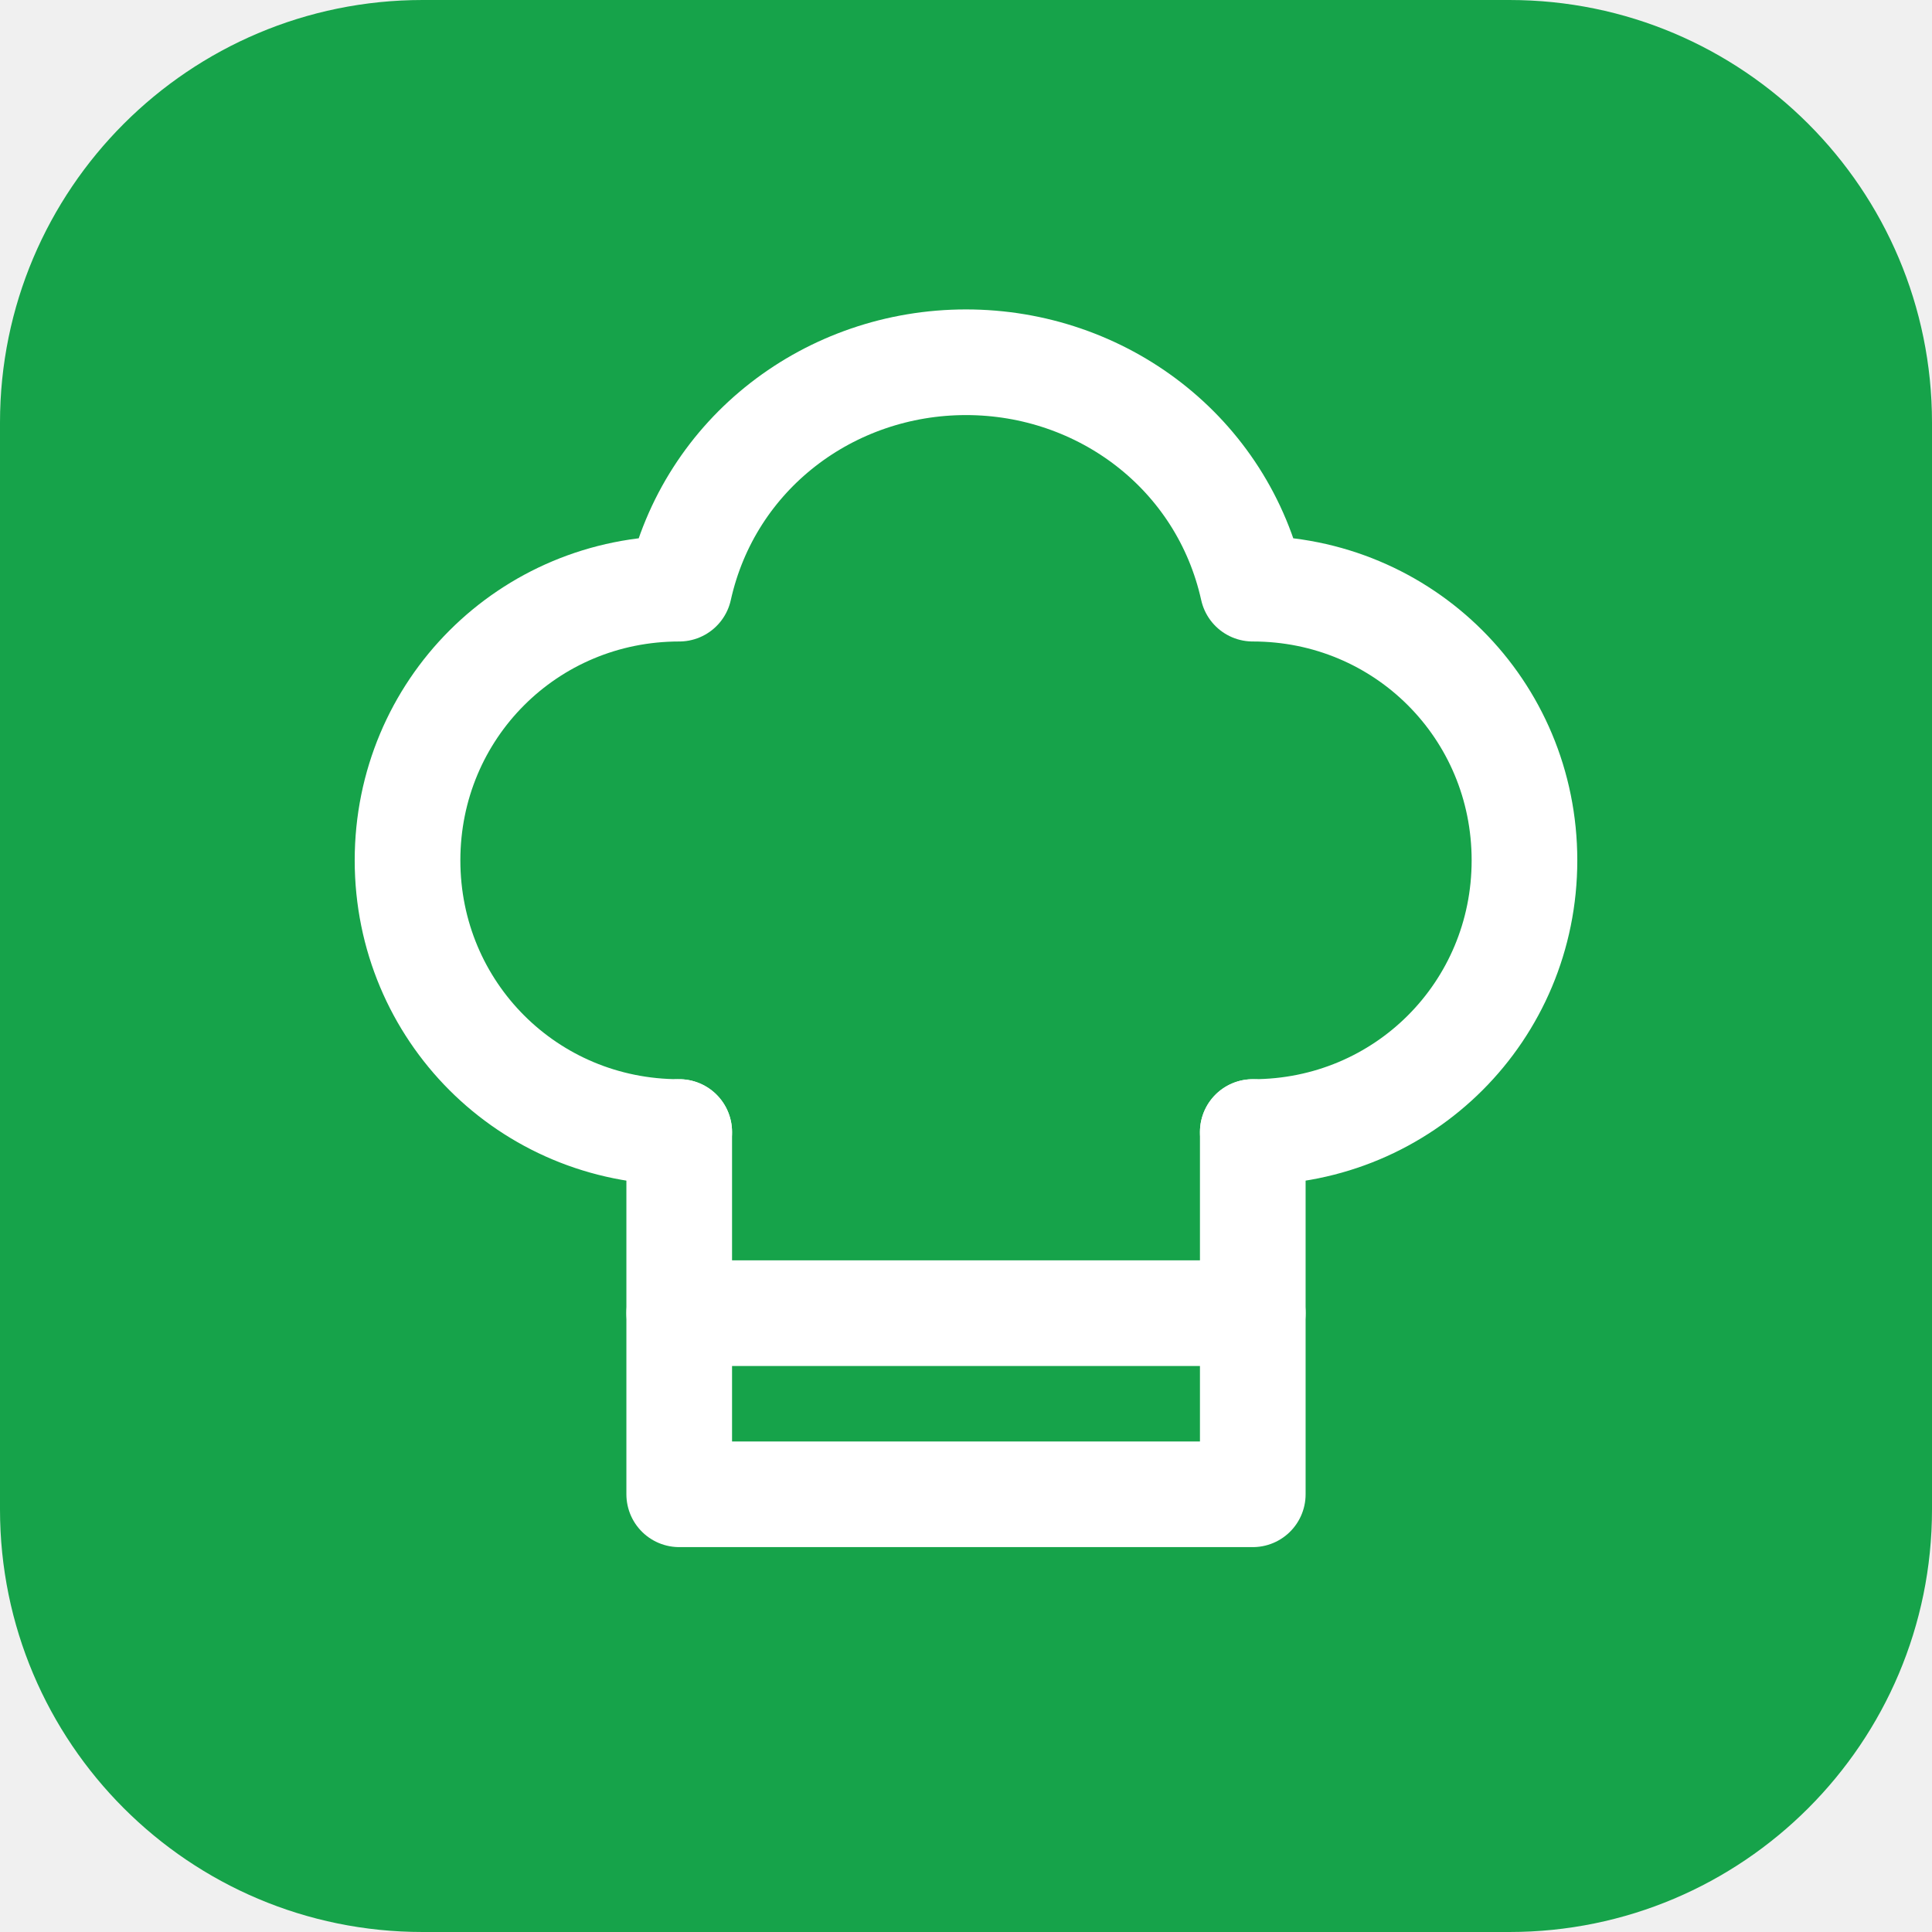
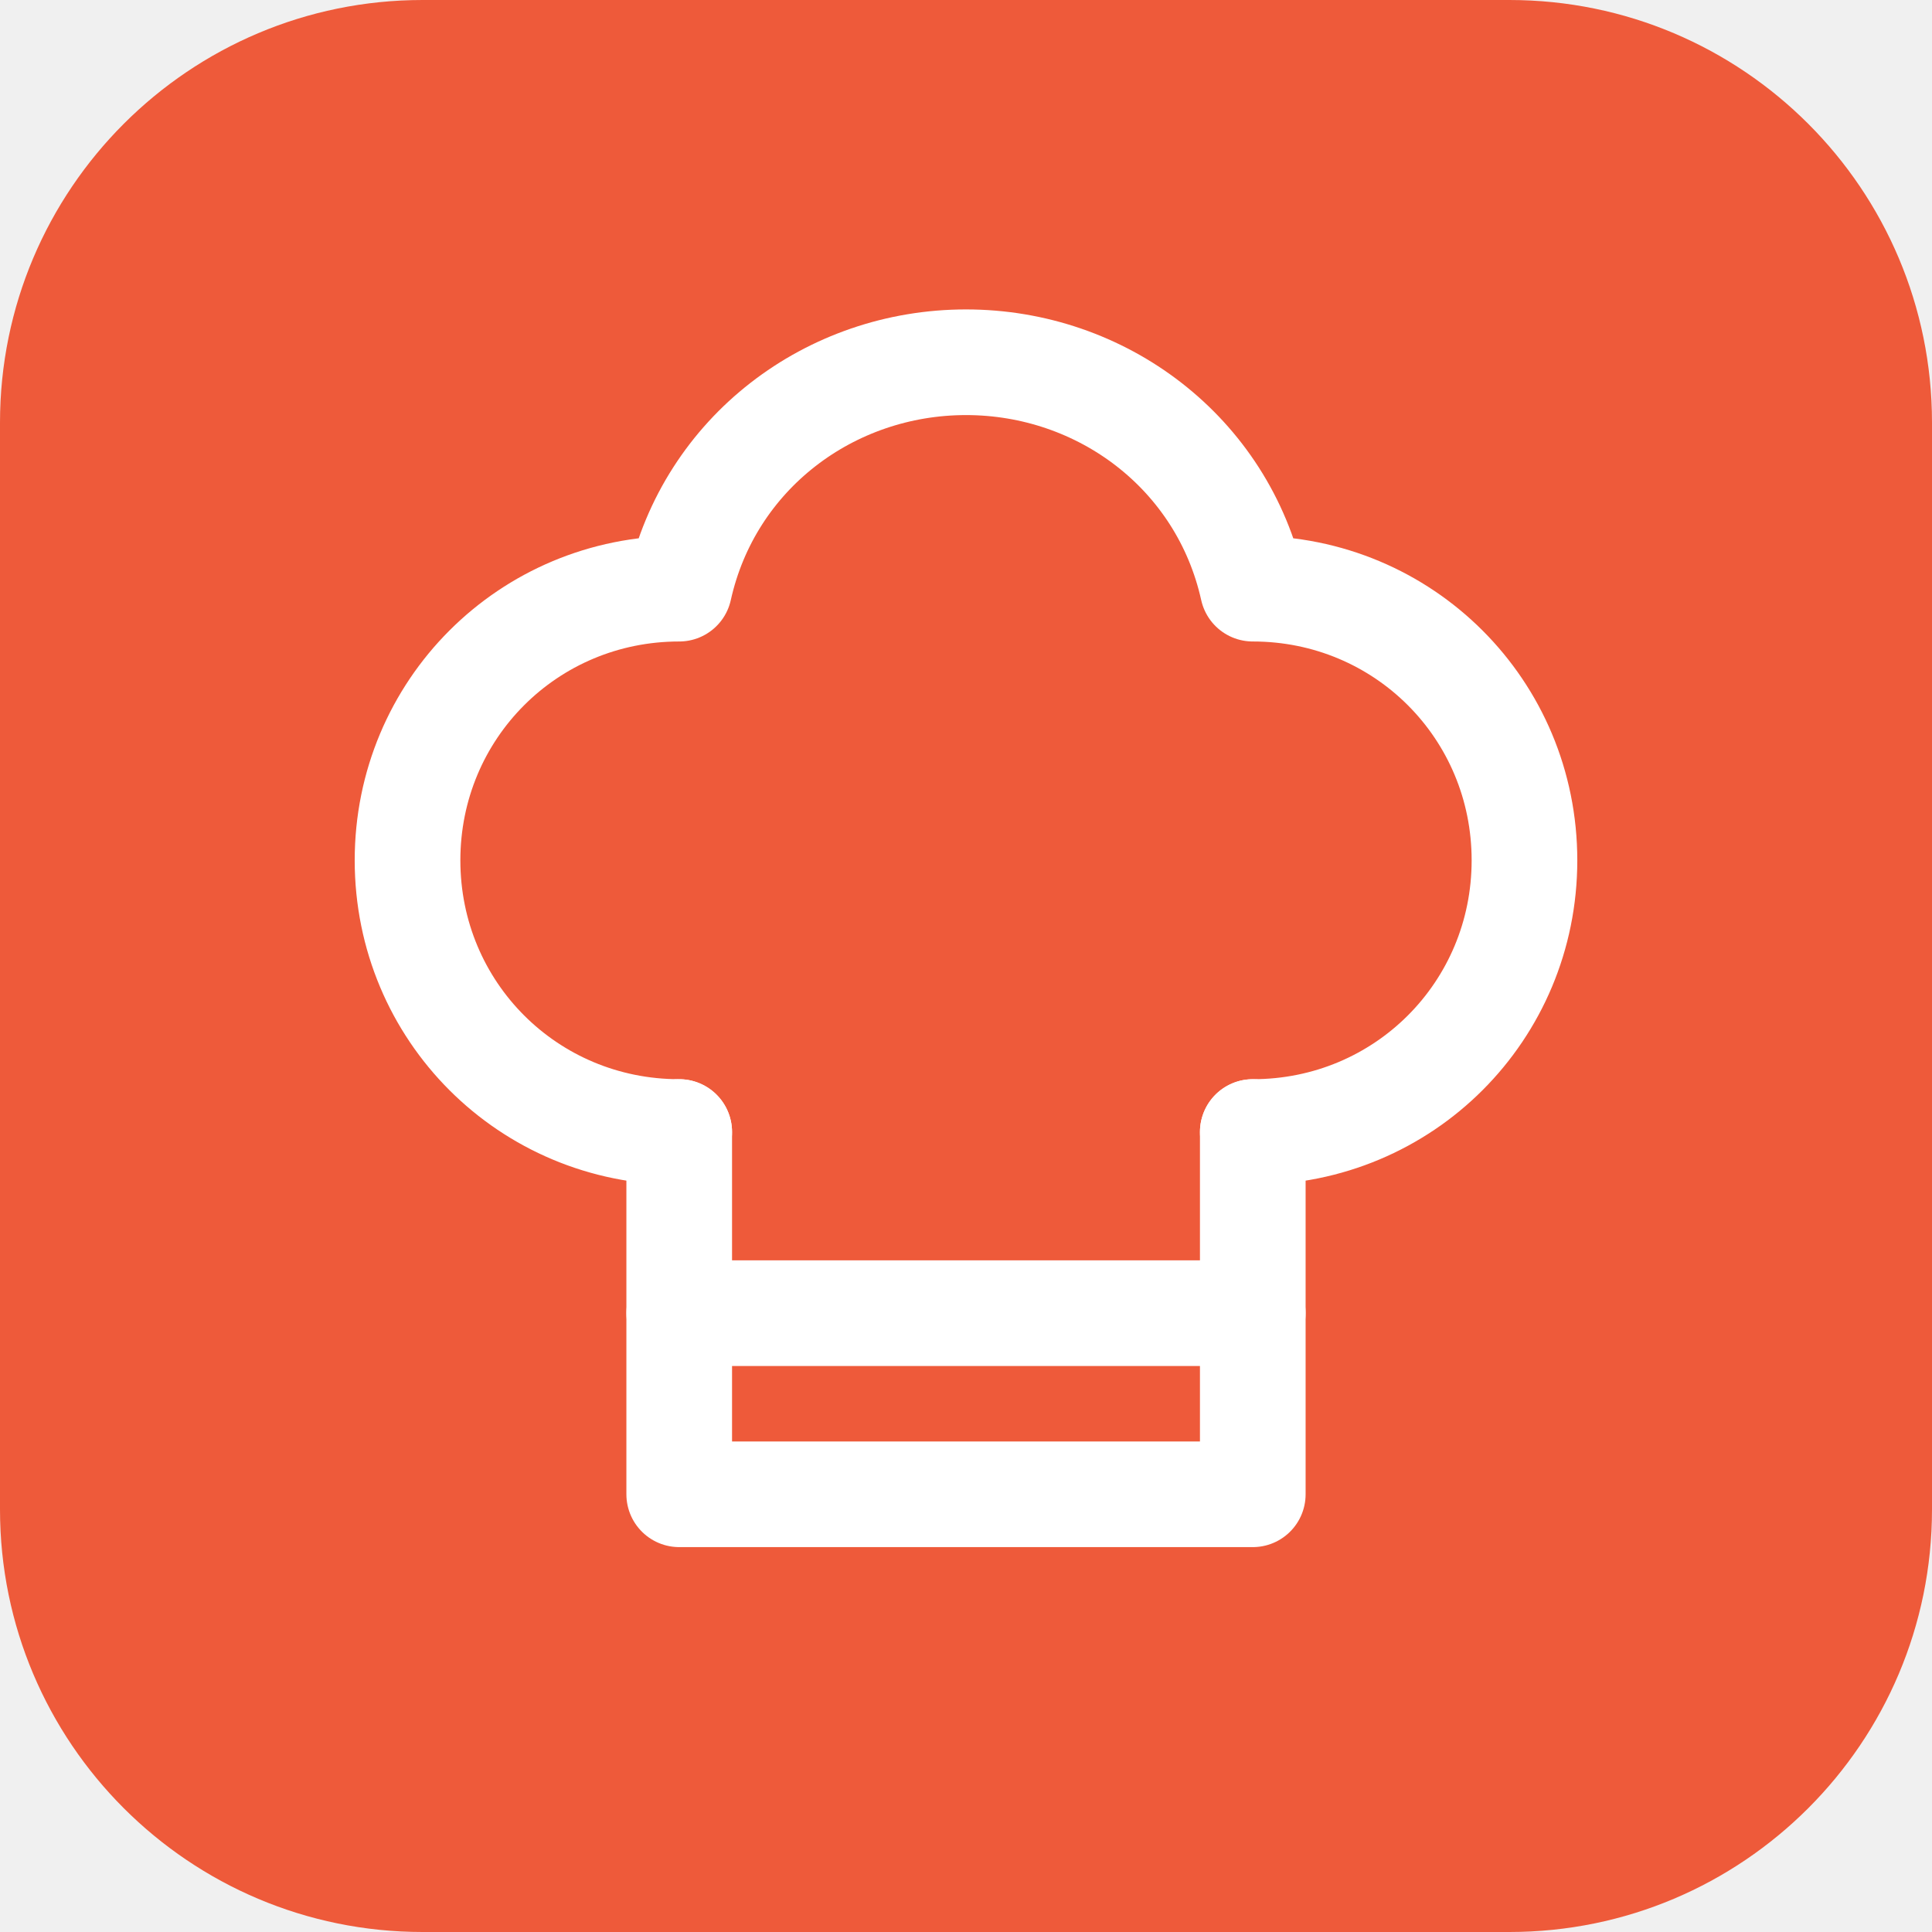
<svg xmlns="http://www.w3.org/2000/svg" viewBox="0 0 512 512">
-   <rect width="512" height="512" rx="112" fill="#16a34a" />
+   <rect width="512" height="512" rx="112" fill="#ee5a3a" />
  <g fill="none" stroke="#fff" stroke-width="28" stroke-linecap="round" stroke-linejoin="round">
    <path d="M180 300c-40 0-72-32-72-72s32-72 72-72c8-36 40-60 76-60s68 24 76 60c40 0 72 32 72 72s-32 72-72 72" />
    <path d="M180 300v96h152v-96" />
    <path d="M180 348h152" />
  </g>
</svg>
